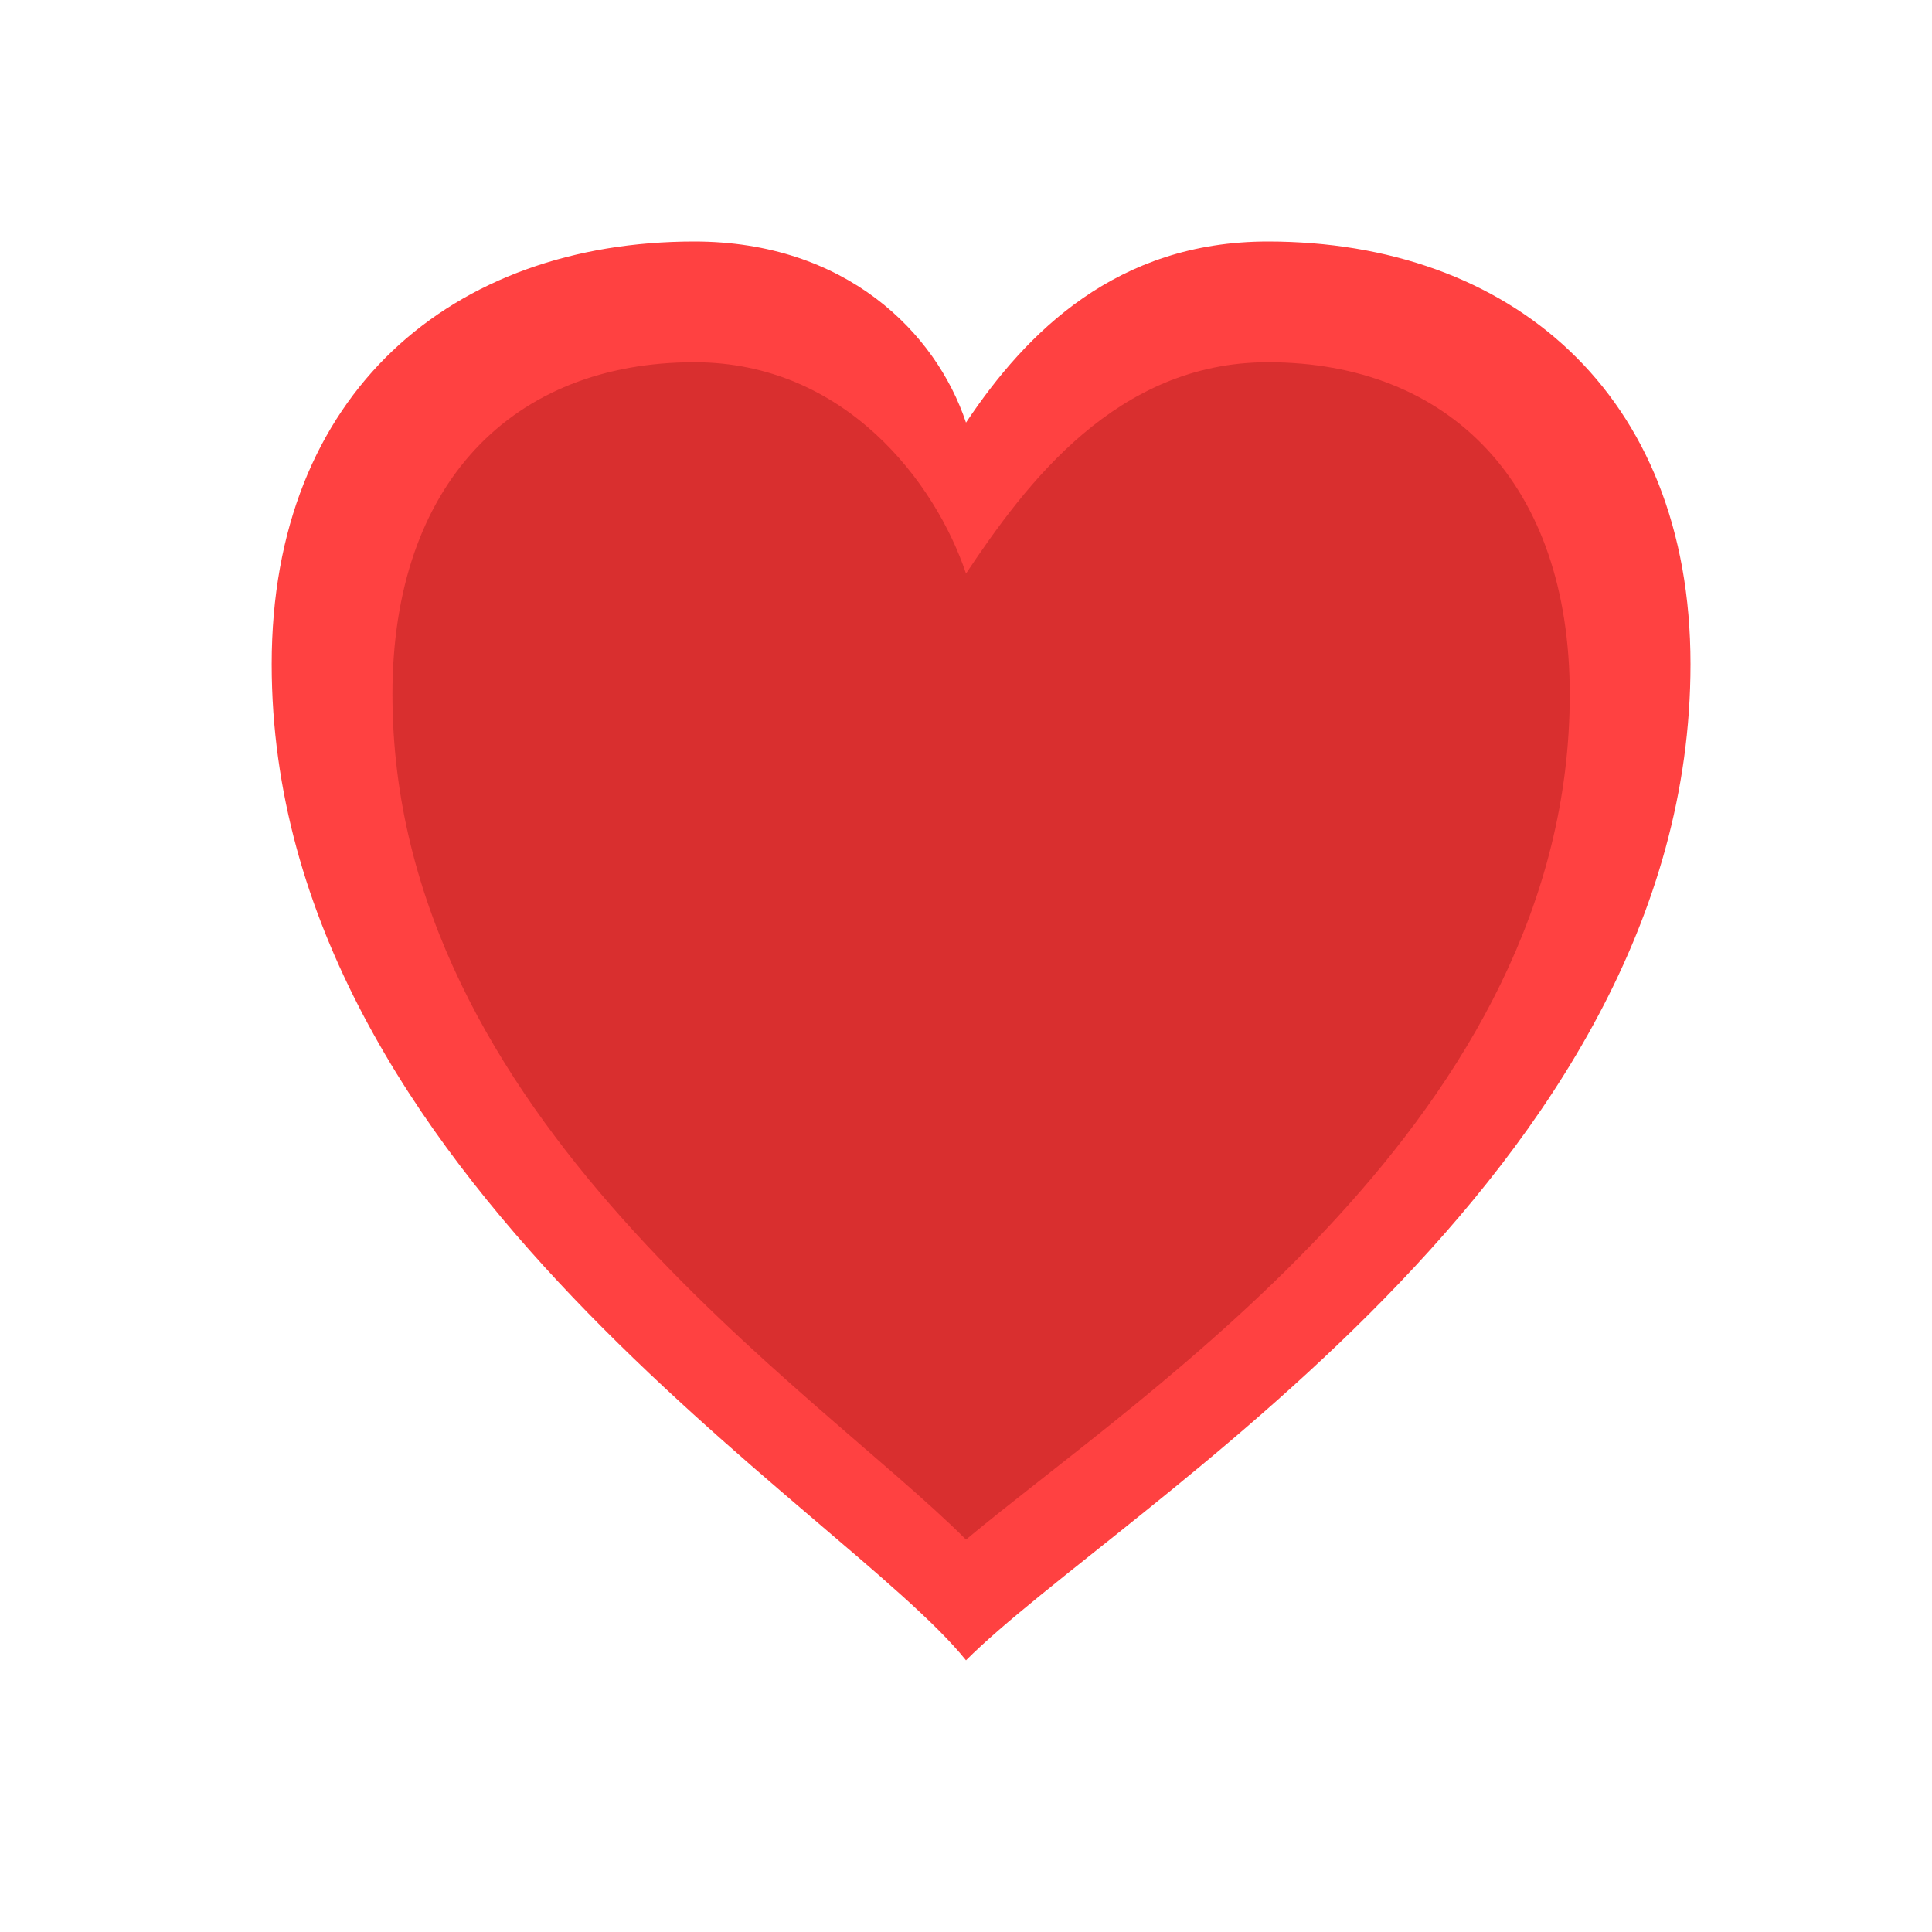
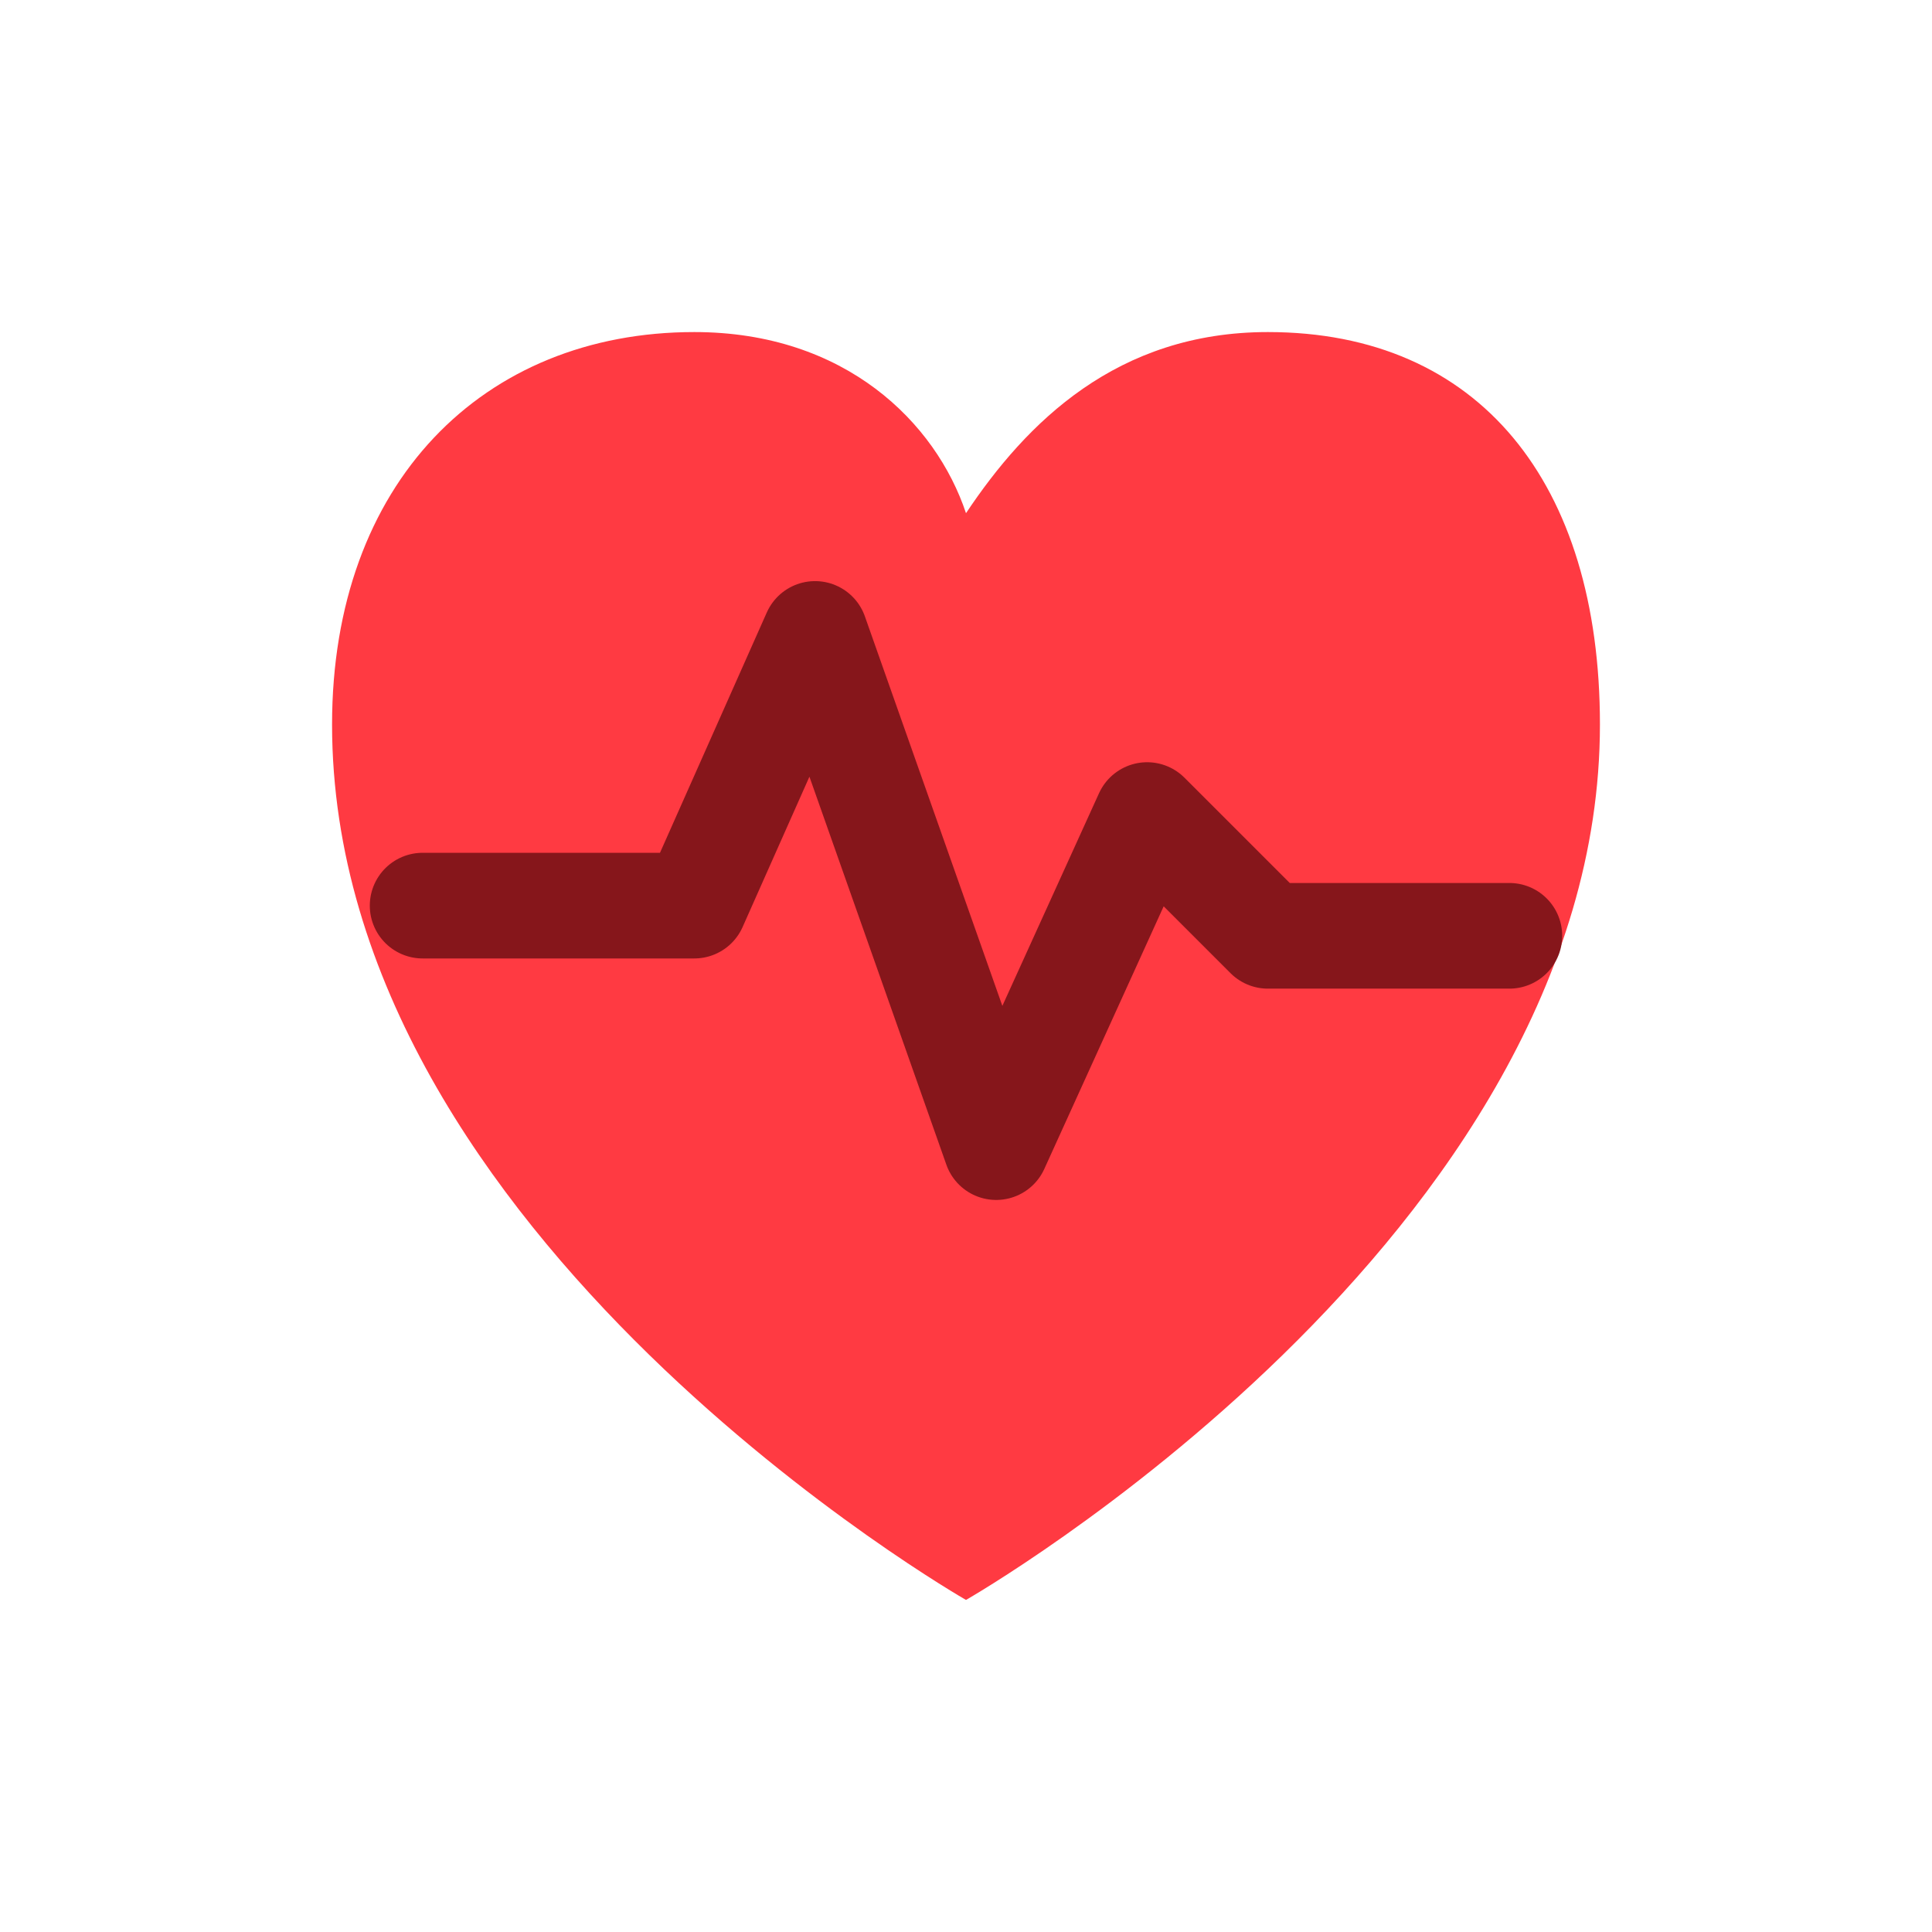
- <svg xmlns="http://www.w3.org/2000/svg" width="64" height="64" viewBox="0 0 64 64" fill="none">
-   <path d="M32 55C28 50 9 39 9 22C9 13 15 8 23 8C28 8 31 11 32 14C34 11 37 8 42 8C50 8 56 13 56 22C56 39 37 50 32 55Z" fill="#FF4141" />
-   <path d="M32 51C27 46 13 37 13 23C13 16 17 12 23 12C28 12 31 16 32 19C34 16 37 12 42 12C48 12 52 16 52 23C52 37 38 46 32 51Z" fill="#D92F2F" />
+ <svg xmlns="http://www.w3.org/2000/svg" viewBox="0 0 64 64">
+   <path fill="#ff3a42" d="M32 53S11 41 11 24c0-8 5-13 12-13 5 0 8 3 9 6 2-3 5-6 10-6 7 0 11 5 11 13 0 17-21 29-21 29Z" />
+   <path fill="none" stroke="#86161b" stroke-width="3.5" stroke-linecap="round" stroke-linejoin="round" d="M14 30h9l4-9 6 17 5-11 4 4h8" />
</svg>
